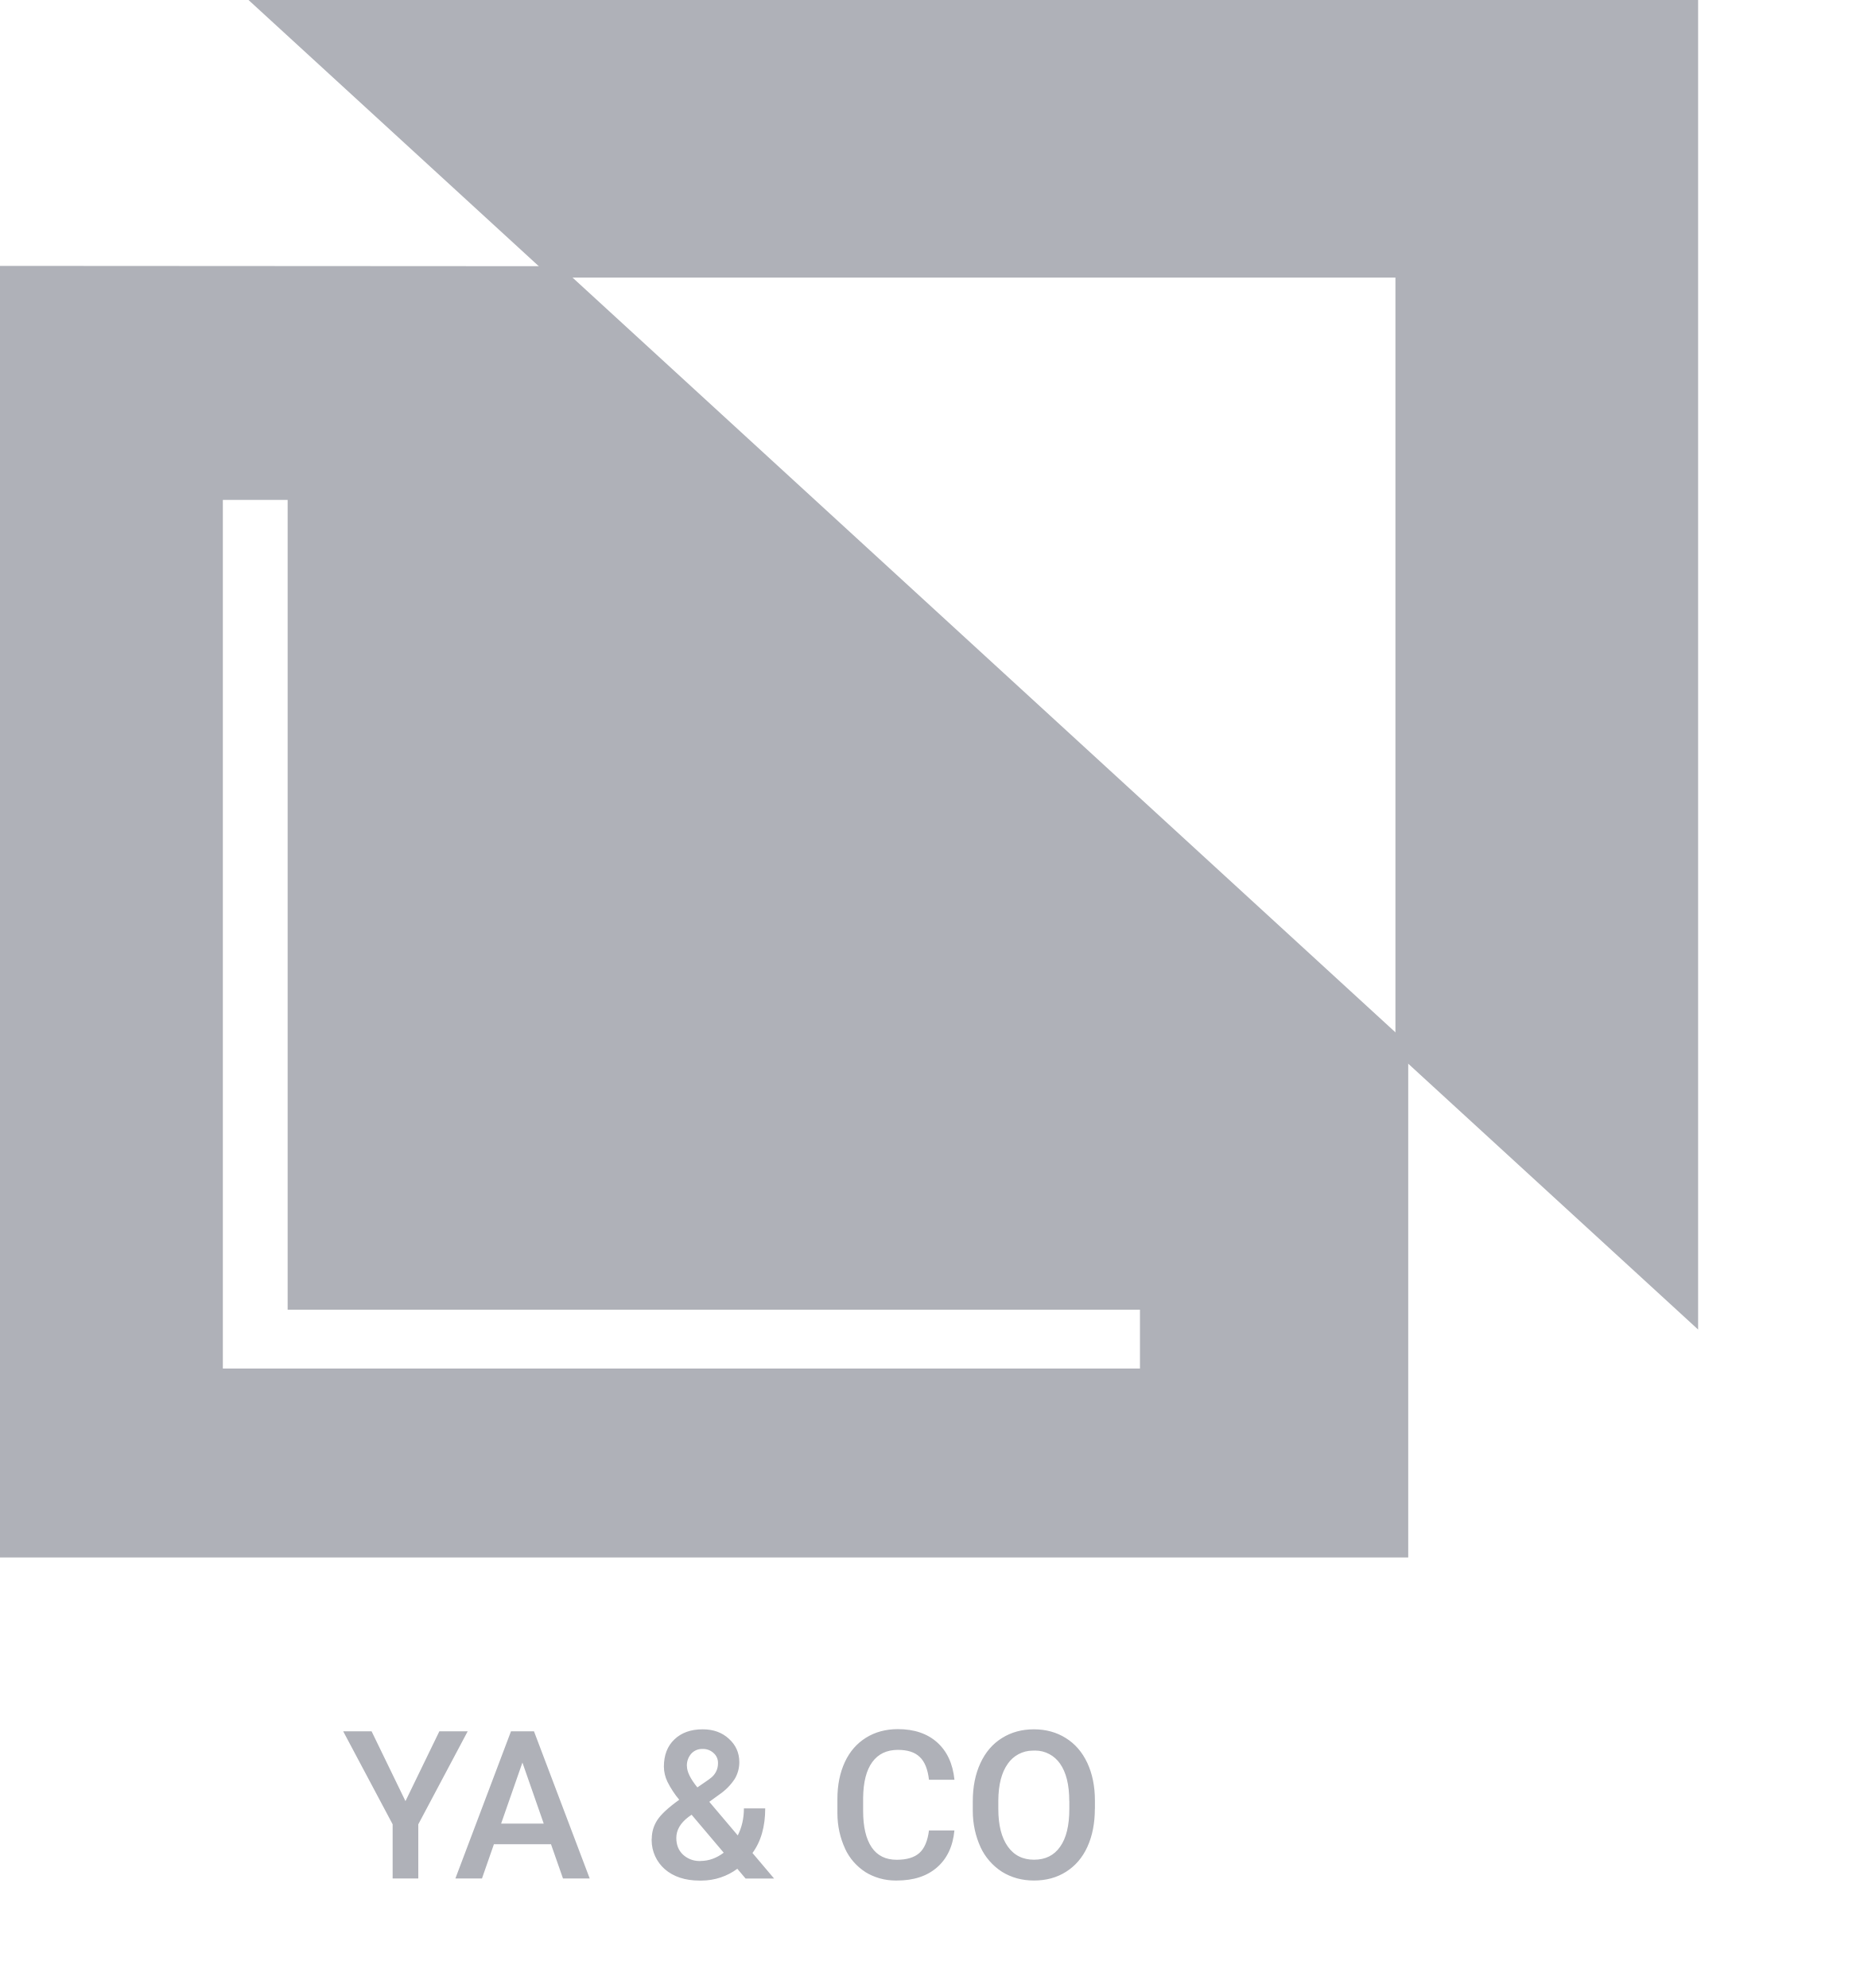
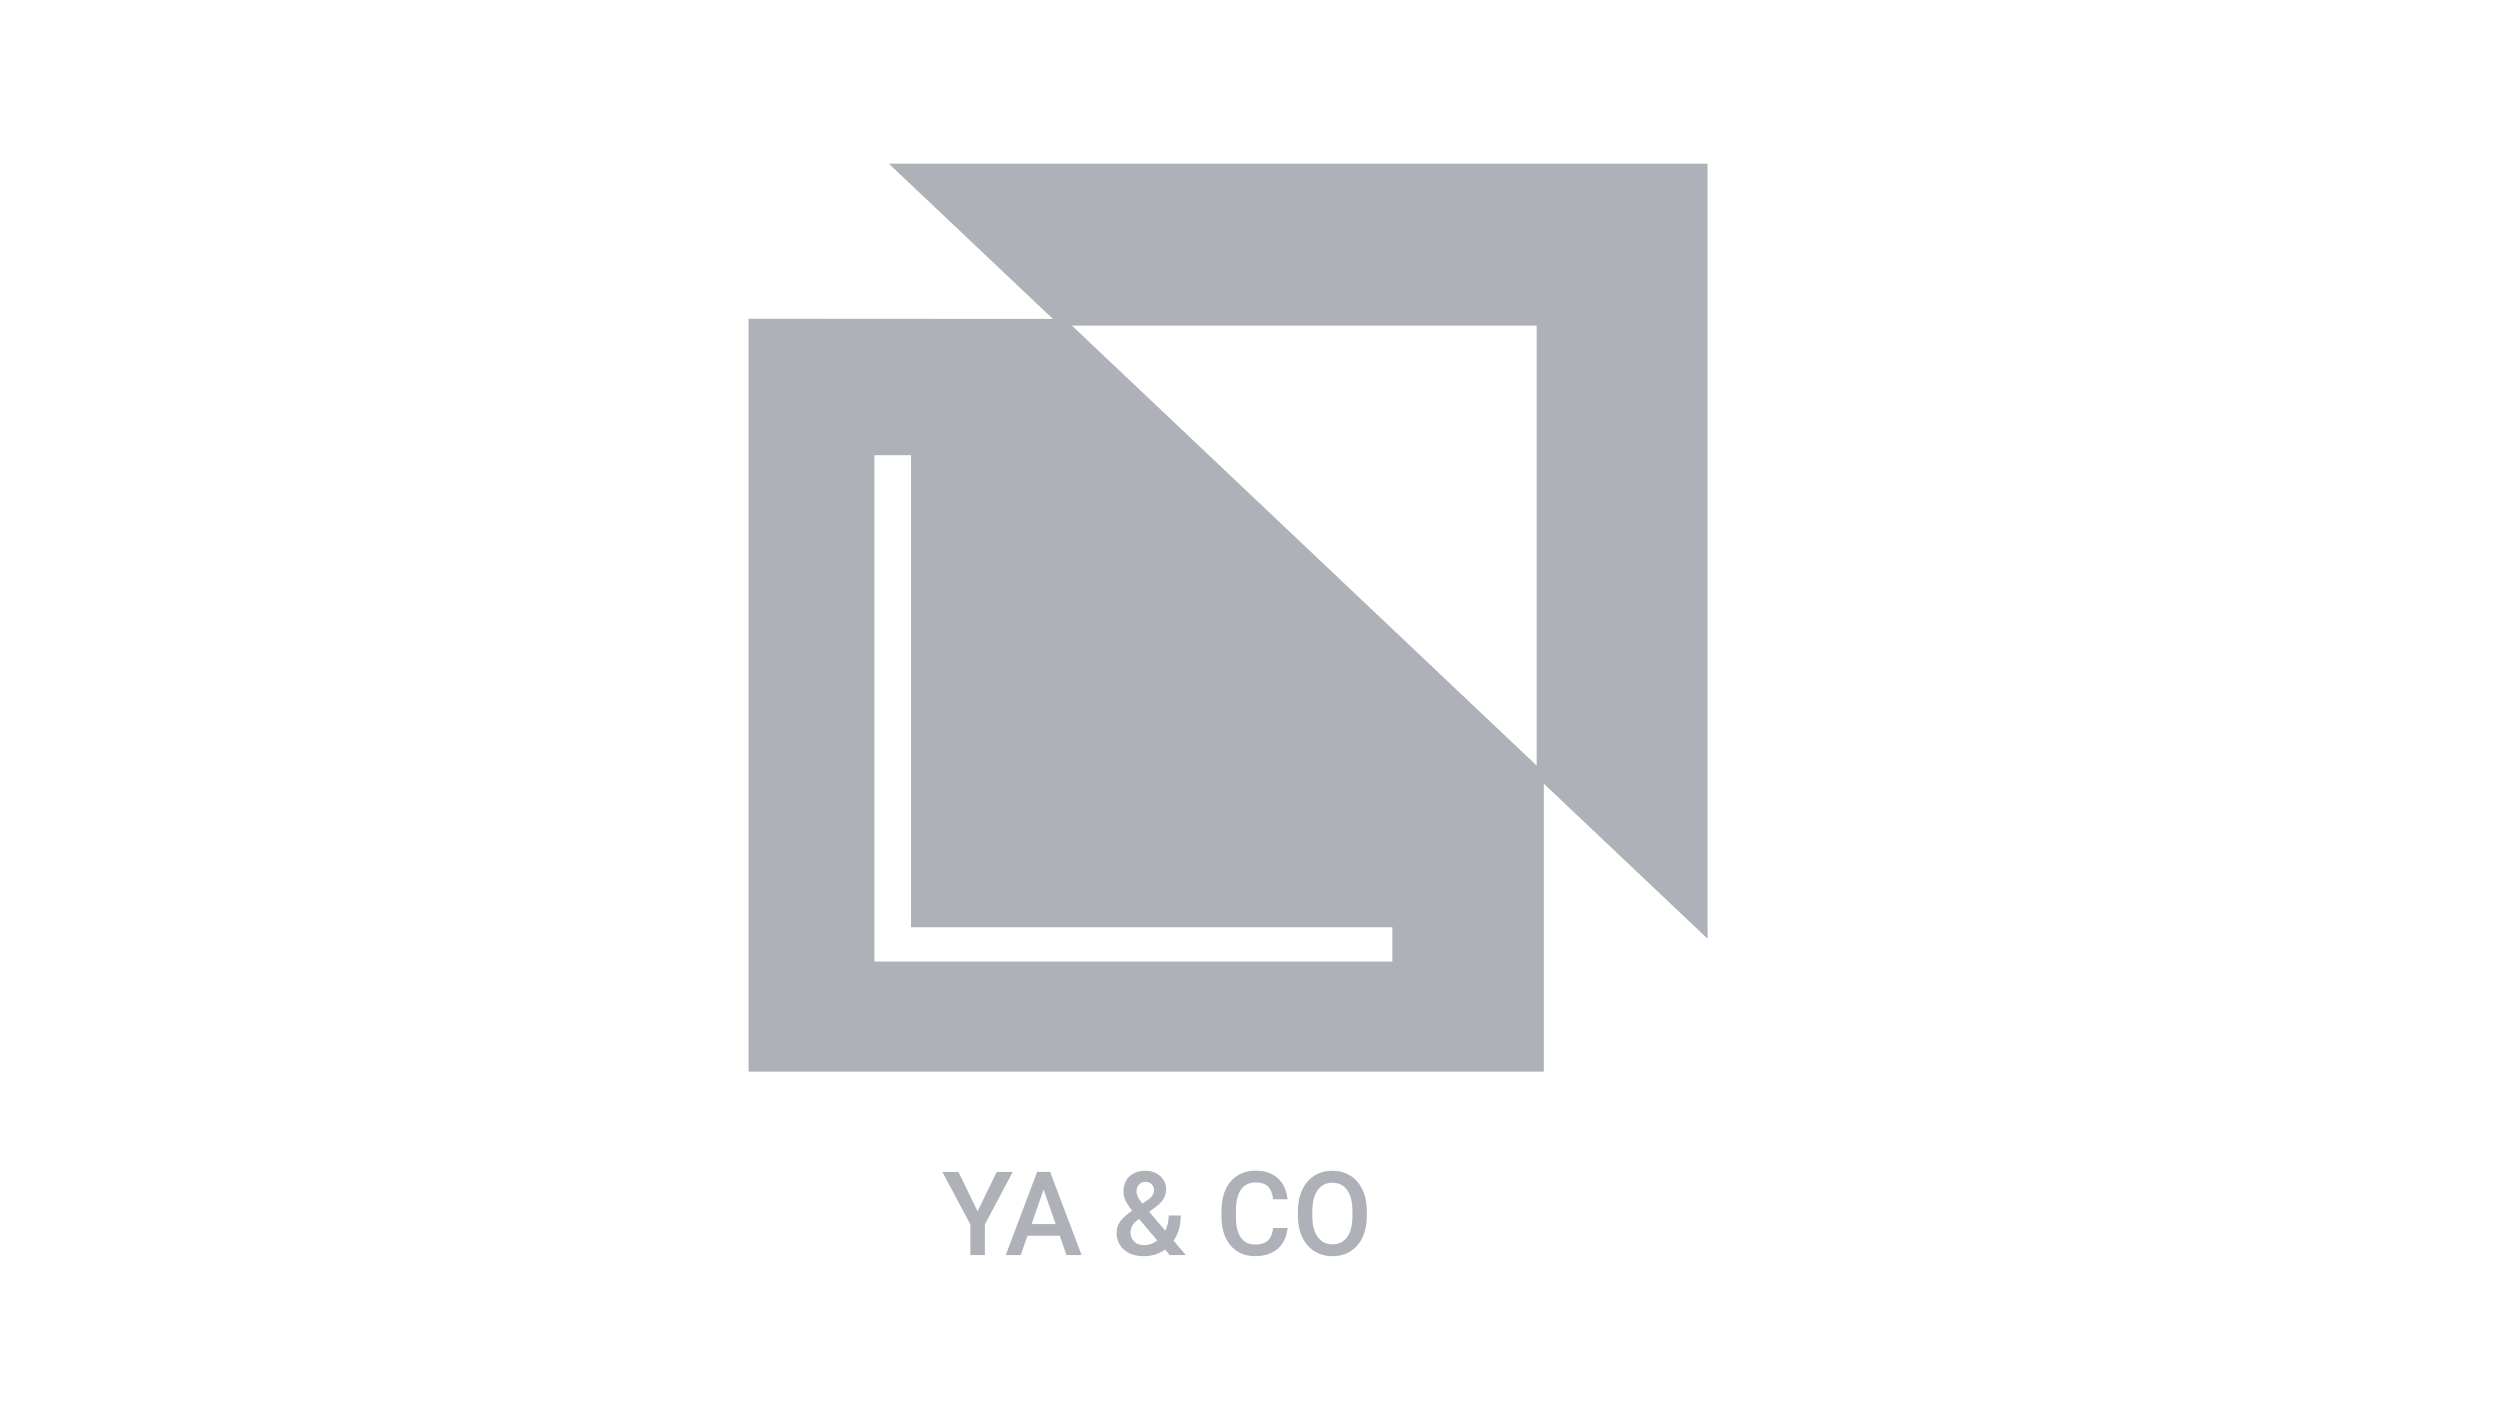
- <svg xmlns="http://www.w3.org/2000/svg" version="1.1" width="30" height="32" viewBox="0 0 30 32">
-   <path fill="#afb1b8" d="M4 0l4.872 4.468h13.589v12.465l4.872 4.468v-21.401h-23.333z" />
-   <path fill="#afb1b8" d="M0 4.28v20.79h22.667v-8.264l-13.651-12.521-9.015-0.005zM18.349 22.029h-14.762v-13.982h1.043v13.035h13.719v0.947zM6.527 28.991l0.545-1.123h0.456l-0.795 1.497v0.872h-0.413v-0.872l-0.796-1.497h0.457l0.545 1.123zM8.867 29.686h-0.917l-0.192 0.551h-0.428l0.895-2.369h0.37l0.897 2.369h-0.43l-0.193-0.551zM8.065 29.354h0.687l-0.343-0.983-0.343 0.983zM10.491 29.598c0-0.109 0.030-0.21 0.089-0.301s0.177-0.201 0.353-0.327c-0.072-0.086-0.137-0.184-0.189-0.288l-0.004-0.009c-0.033-0.069-0.053-0.15-0.054-0.235v0c0-0.185 0.056-0.332 0.169-0.439 0.113-0.109 0.265-0.163 0.455-0.163 0.173 0 0.313 0.051 0.423 0.153 0.111 0.1 0.167 0.226 0.167 0.375 0 0.001 0 0.002 0 0.003 0 0.1-0.028 0.193-0.077 0.273l0.001-0.002c-0.066 0.099-0.148 0.181-0.243 0.246l-0.003 0.002-0.161 0.117 0.458 0.541c0.066-0.13 0.099-0.275 0.099-0.435h0.343c0 0.292-0.068 0.531-0.205 0.718l0.348 0.411h-0.459l-0.133-0.157c-0.16 0.119-0.362 0.19-0.58 0.19-0.009 0-0.018 0-0.027 0h0.001c-0.234 0-0.422-0.062-0.563-0.185-0.129-0.114-0.21-0.281-0.21-0.466 0-0.007 0-0.015 0-0.022v0.001zM11.275 29.955c0.133 0 0.258-0.045 0.374-0.133l-0.517-0.611-0.051 0.036c-0.13 0.099-0.195 0.211-0.195 0.338 0 0.11 0.035 0.199 0.106 0.267 0.069 0.064 0.162 0.104 0.265 0.104 0.007 0 0.013 0 0.020 0h-0.001zM11.057 28.428c0 0.091 0.056 0.205 0.168 0.343l0.18-0.124 0.051-0.040c0.062-0.054 0.101-0.133 0.101-0.221 0-0.003 0-0.006 0-0.009v0c0-0.001 0-0.002 0-0.003 0-0.062-0.027-0.117-0.070-0.155v0c-0.044-0.041-0.103-0.067-0.169-0.067-0.003 0-0.006 0-0.009 0v0c-0.003 0-0.007 0-0.010 0-0.069 0-0.131 0.030-0.174 0.078v0c-0.043 0.050-0.069 0.115-0.069 0.187 0 0.004 0 0.007 0 0.011v-0.001zM15.362 29.466c-0.024 0.253-0.117 0.451-0.28 0.593s-0.379 0.211-0.649 0.211c-0.006 0-0.012 0-0.019 0-0.178 0-0.344-0.050-0.485-0.136l0.004 0.002c-0.145-0.093-0.259-0.223-0.33-0.377l-0.002-0.006c-0.077-0.166-0.122-0.361-0.122-0.567 0-0.003 0-0.005 0-0.008v0-0.222c0-0.223 0.040-0.42 0.119-0.591s0.193-0.301 0.34-0.393c0.149-0.093 0.32-0.139 0.515-0.139 0.261 0 0.472 0.071 0.631 0.213s0.253 0.343 0.279 0.602h-0.41c-0.020-0.17-0.069-0.293-0.15-0.368-0.079-0.076-0.196-0.113-0.35-0.113-0.179 0-0.317 0.065-0.413 0.197-0.095 0.13-0.144 0.321-0.147 0.575v0.21c0 0.256 0.046 0.451 0.137 0.586s0.227 0.201 0.403 0.201c0.161 0 0.283-0.036 0.365-0.109s0.133-0.193 0.155-0.363h0.41zM17.623 29.115c0 0.232-0.040 0.436-0.12 0.612s-0.196 0.309-0.345 0.403-0.32 0.14-0.515 0.14c-0.192 0-0.363-0.047-0.514-0.14-0.152-0.098-0.271-0.235-0.346-0.396l-0.002-0.006c-0.078-0.17-0.123-0.369-0.123-0.578 0-0.008 0-0.015 0-0.023v0.001-0.133c0-0.231 0.040-0.435 0.122-0.613s0.198-0.312 0.347-0.405c0.15-0.094 0.321-0.141 0.514-0.141s0.365 0.047 0.513 0.14c0.149 0.092 0.265 0.225 0.347 0.4 0.081 0.173 0.123 0.376 0.123 0.607v0.132zM17.211 28.991c0-0.263-0.050-0.463-0.149-0.603-0.089-0.128-0.235-0.21-0.4-0.21-0.008 0-0.015 0-0.023 0.001h0.001c-0.005 0-0.011 0-0.017 0-0.165 0-0.312 0.083-0.4 0.209l-0.001 0.002c-0.1 0.139-0.151 0.335-0.153 0.591v0.137c0 0.26 0.051 0.461 0.152 0.604s0.243 0.213 0.423 0.213c0.183 0 0.323-0.070 0.42-0.209 0.099-0.139 0.148-0.342 0.148-0.609v-0.124z" />
+ <svg xmlns="http://www.w3.org/2000/svg" version="1.1" width="57" height="32" viewBox="0 0 57 32">
+   <path fill="#afb1b8" d="M20.267 3.733l3.738 3.538-6.938-0.004v17.166h18.133v-6.564l3.733 3.534v-17.671h-18.667zM35.036 17.455l-10.597-10.032h10.597v10.032zM31.746 21.923h-11.81v-11.545h0.835v10.764h10.975v0.782zM22.725 26.72l-0.436 0.898-0.436-0.898h-0.366l0.637 1.198v0.698h0.331v-0.698l0.635-1.198h-0.365zM23.273 28.615l0.154-0.441h0.734l0.155 0.441h0.344l-0.717-1.896h-0.296l-0.716 1.896h0.342zM23.794 27.122l0.275 0.786h-0.549l0.275-0.786zM25.531 27.863c-0.048 0.073-0.072 0.153-0.072 0.241 0 0.16 0.056 0.29 0.168 0.389s0.263 0.148 0.451 0.148 0.349-0.051 0.484-0.152l0.107 0.126h0.367l-0.279-0.329c0.109-0.149 0.164-0.341 0.164-0.574h-0.275c0 0.128-0.026 0.243-0.079 0.348l-0.366-0.432 0.129-0.094c0.091-0.066 0.157-0.132 0.197-0.198s0.060-0.14 0.060-0.219c0-0.12-0.044-0.22-0.133-0.301s-0.201-0.122-0.339-0.122c-0.153 0-0.274 0.043-0.365 0.13s-0.135 0.203-0.135 0.352c0 0.061 0.014 0.124 0.043 0.189s0.081 0.144 0.155 0.237c-0.141 0.101-0.235 0.188-0.283 0.262zM26.386 28.282c-0.093 0.071-0.193 0.107-0.299 0.107-0.095 0-0.17-0.027-0.227-0.082s-0.085-0.126-0.085-0.214c0-0.102 0.052-0.192 0.156-0.271l0.040-0.029 0.414 0.488zM26.046 27.442c-0.089-0.11-0.134-0.202-0.134-0.275 0-0.063 0.018-0.116 0.055-0.158s0.085-0.063 0.147-0.063c0.057 0 0.105 0.018 0.142 0.053s0.056 0.077 0.056 0.126c0 0.075-0.027 0.136-0.081 0.184l-0.040 0.033-0.145 0.099zM29.132 28.472c0.13-0.114 0.205-0.272 0.224-0.474h-0.328c-0.017 0.135-0.059 0.232-0.124 0.29s-0.162 0.087-0.292 0.087c-0.142 0-0.249-0.054-0.323-0.161s-0.109-0.264-0.109-0.469v-0.168c0.002-0.202 0.041-0.355 0.117-0.46s0.188-0.158 0.331-0.158c0.123 0 0.217 0.030 0.28 0.091s0.104 0.158 0.12 0.294h0.328c-0.021-0.207-0.095-0.368-0.223-0.482s-0.296-0.171-0.505-0.171c-0.155 0-0.293 0.037-0.411 0.111s-0.209 0.179-0.272 0.315c-0.063 0.136-0.095 0.294-0.095 0.473v0.177c0.003 0.174 0.035 0.328 0.098 0.46s0.151 0.234 0.266 0.306c0.115 0.071 0.249 0.107 0.4 0.107 0.216 0 0.389-0.056 0.52-0.169zM31.068 28.206c0.064-0.141 0.096-0.304 0.096-0.49v-0.105c-0.001-0.185-0.034-0.347-0.099-0.486s-0.158-0.247-0.277-0.32c-0.119-0.075-0.256-0.112-0.41-0.112s-0.292 0.038-0.411 0.113c-0.119 0.075-0.211 0.183-0.277 0.324s-0.098 0.305-0.098 0.49v0.107c0.001 0.181 0.034 0.342 0.099 0.48s0.159 0.246 0.279 0.322c0.121 0.075 0.258 0.112 0.411 0.112 0.155 0 0.293-0.037 0.411-0.112s0.212-0.183 0.276-0.323zM30.716 27.135c0.080 0.112 0.12 0.273 0.12 0.483v0.099c0 0.214-0.040 0.376-0.119 0.487s-0.19 0.167-0.336 0.167c-0.144 0-0.257-0.057-0.339-0.171s-0.121-0.275-0.121-0.483v-0.109c0.002-0.204 0.043-0.362 0.122-0.473s0.192-0.168 0.335-0.168c0.146 0 0.258 0.056 0.337 0.168z" />
</svg>
